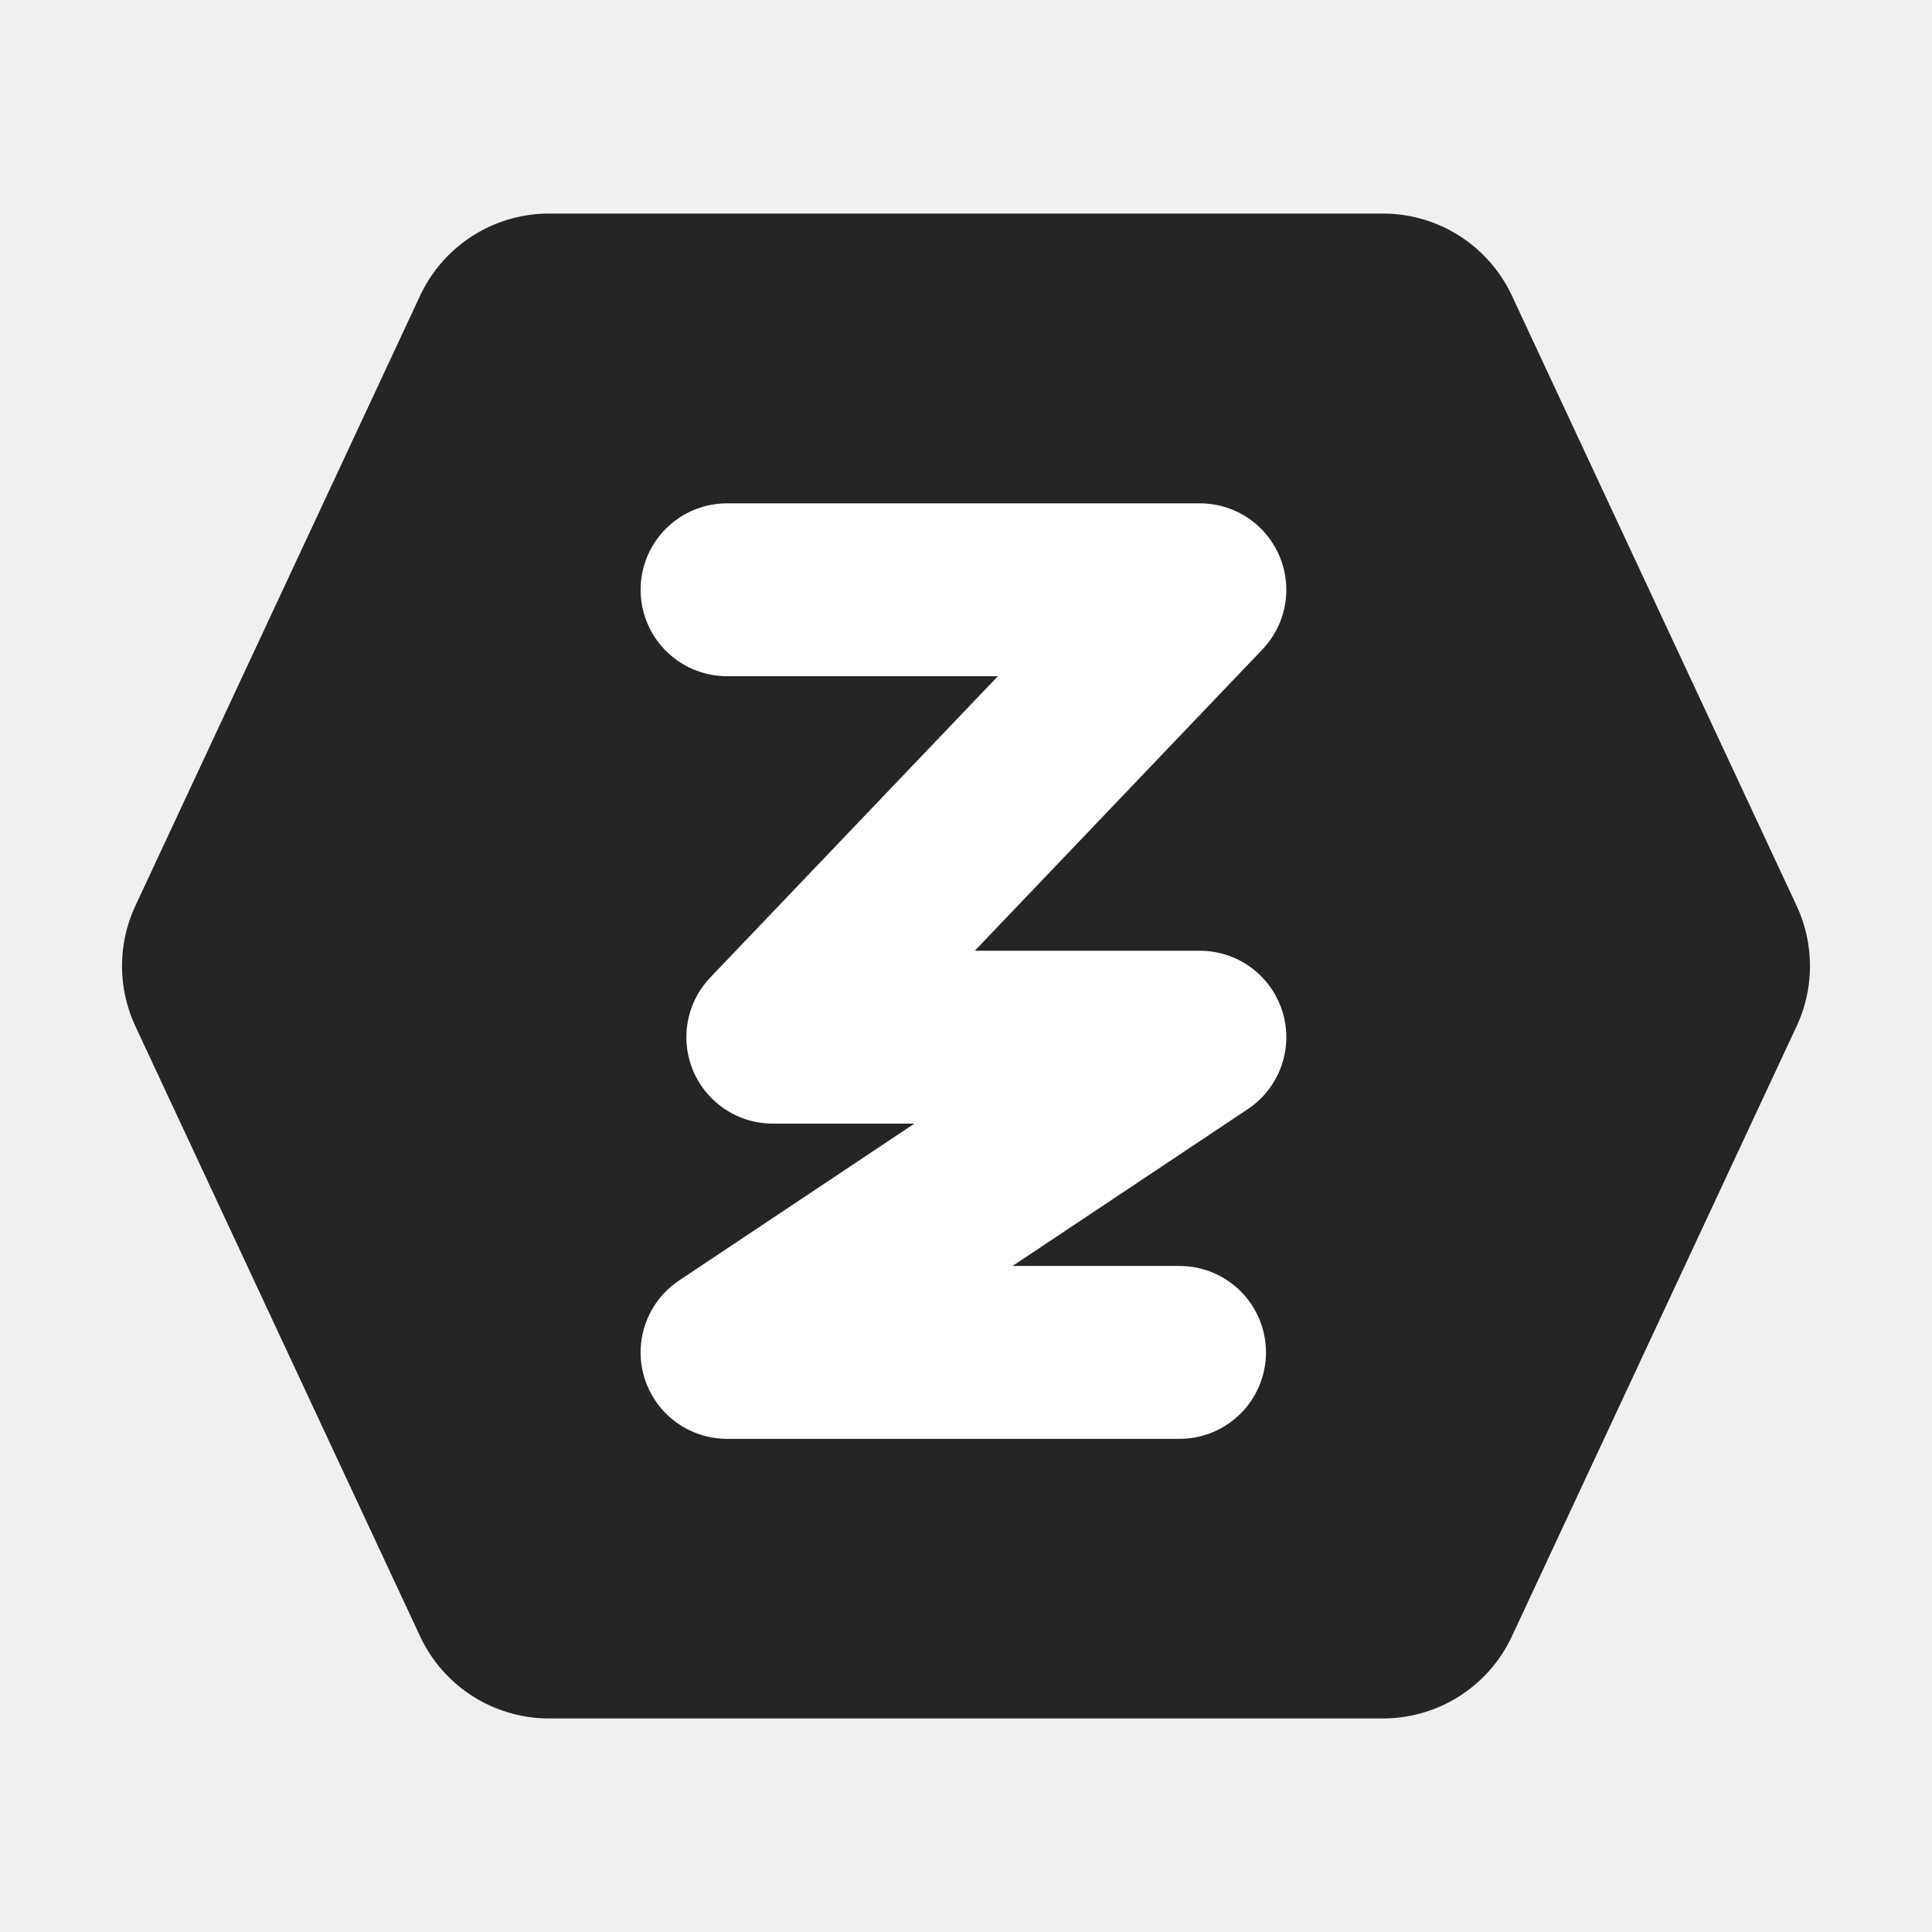
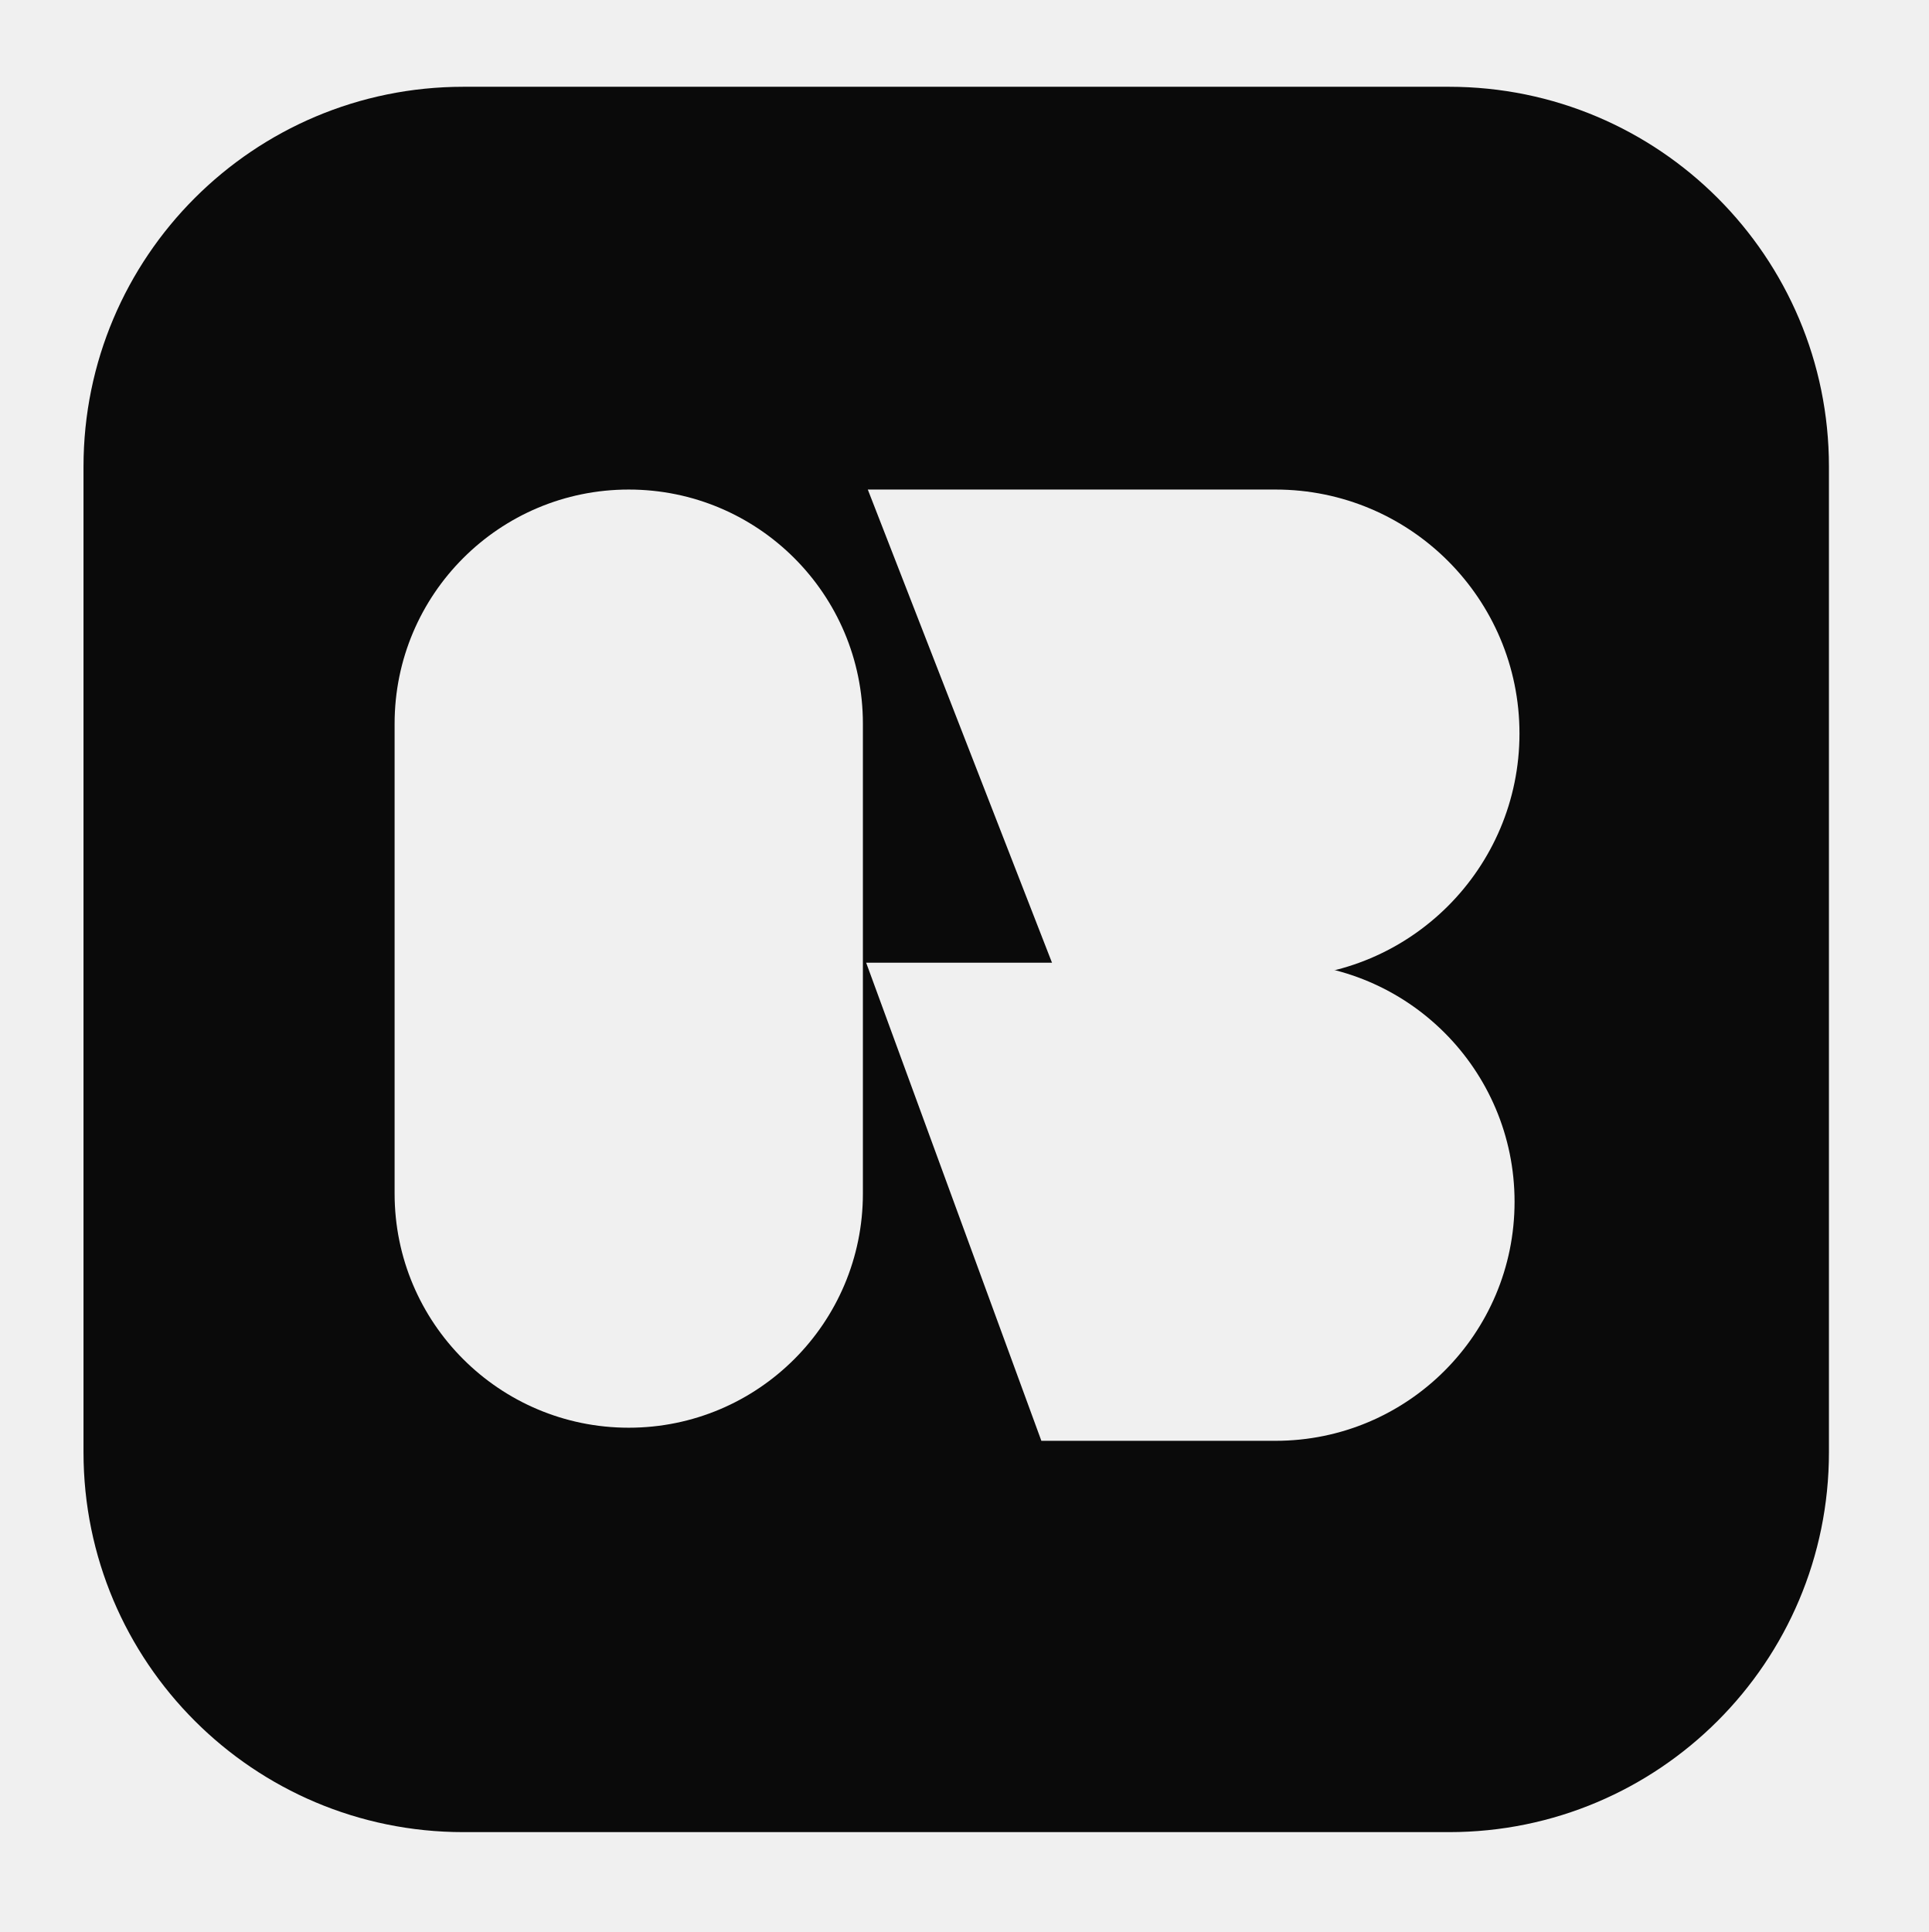
- <svg xmlns="http://www.w3.org/2000/svg" width="380" height="380" viewBox="0 0 380 380" fill="none">
-   <path d="M 108 70 L 272 70 L 328 190 L 272 310 L 108 310 L 52 190 Z" fill="#252527" stroke="#252527" stroke-width="56" stroke-linejoin="round" />
-   <path d="M 143 116 L 236 116 L 152 204 L 236 204 L 143 266 L 232 266" stroke="#FFFFFF" stroke-width="34" stroke-linecap="round" stroke-linejoin="round" fill="none" />
+ <svg xmlns="http://www.w3.org/2000/svg" viewBox="0 0 1178 1180">
+   <mask id="rb-cut">
+     <rect width="1178" height="1180" fill="white" />
+     <rect x="241" y="299" width="286" height="573" rx="143" fill="black" />
+     <path d="M 530 299 L 779 299 A 149 149 0 0 1 779 597 L 646 597 Z" fill="black" />
+     <path d="M 529 588 L 779 588 A 146 146 0 0 1 779 880 L 636 880 Z" fill="black" />
+   </mask>
+   <rect x="51" y="53" width="1066" height="1066" rx="232" fill="#0A0A0A" mask="url(#rb-cut)" />
</svg>
